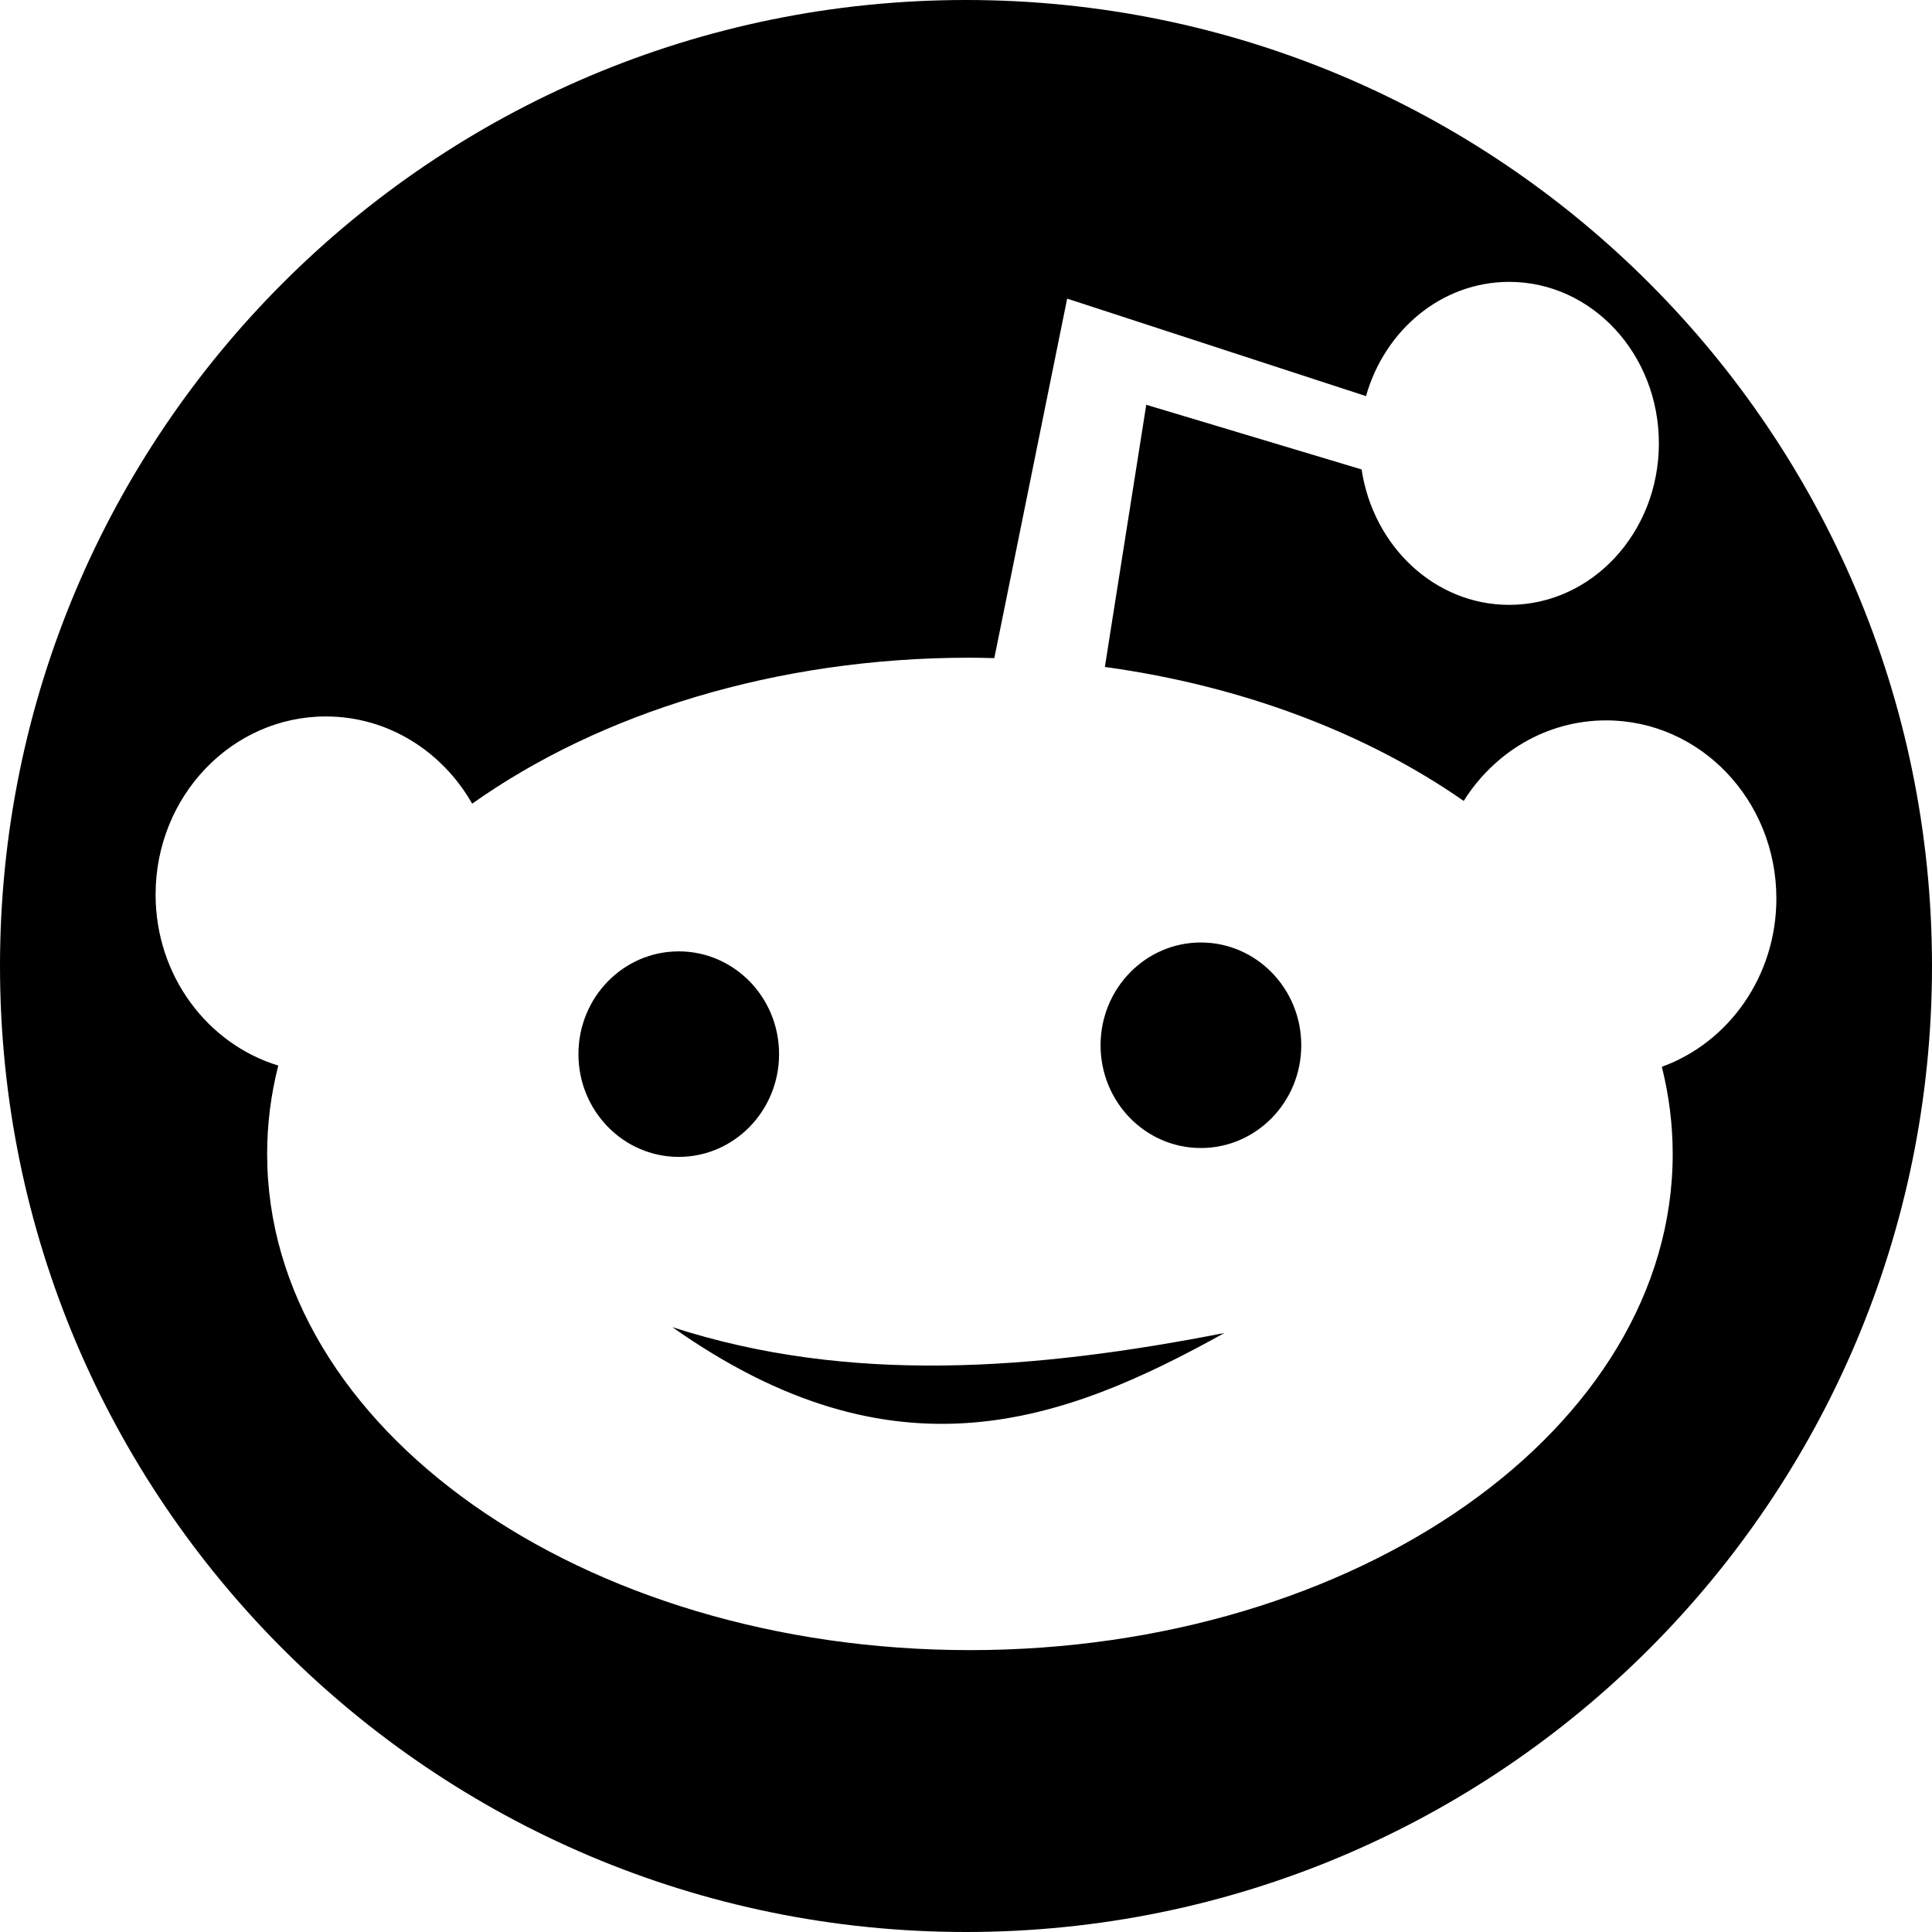
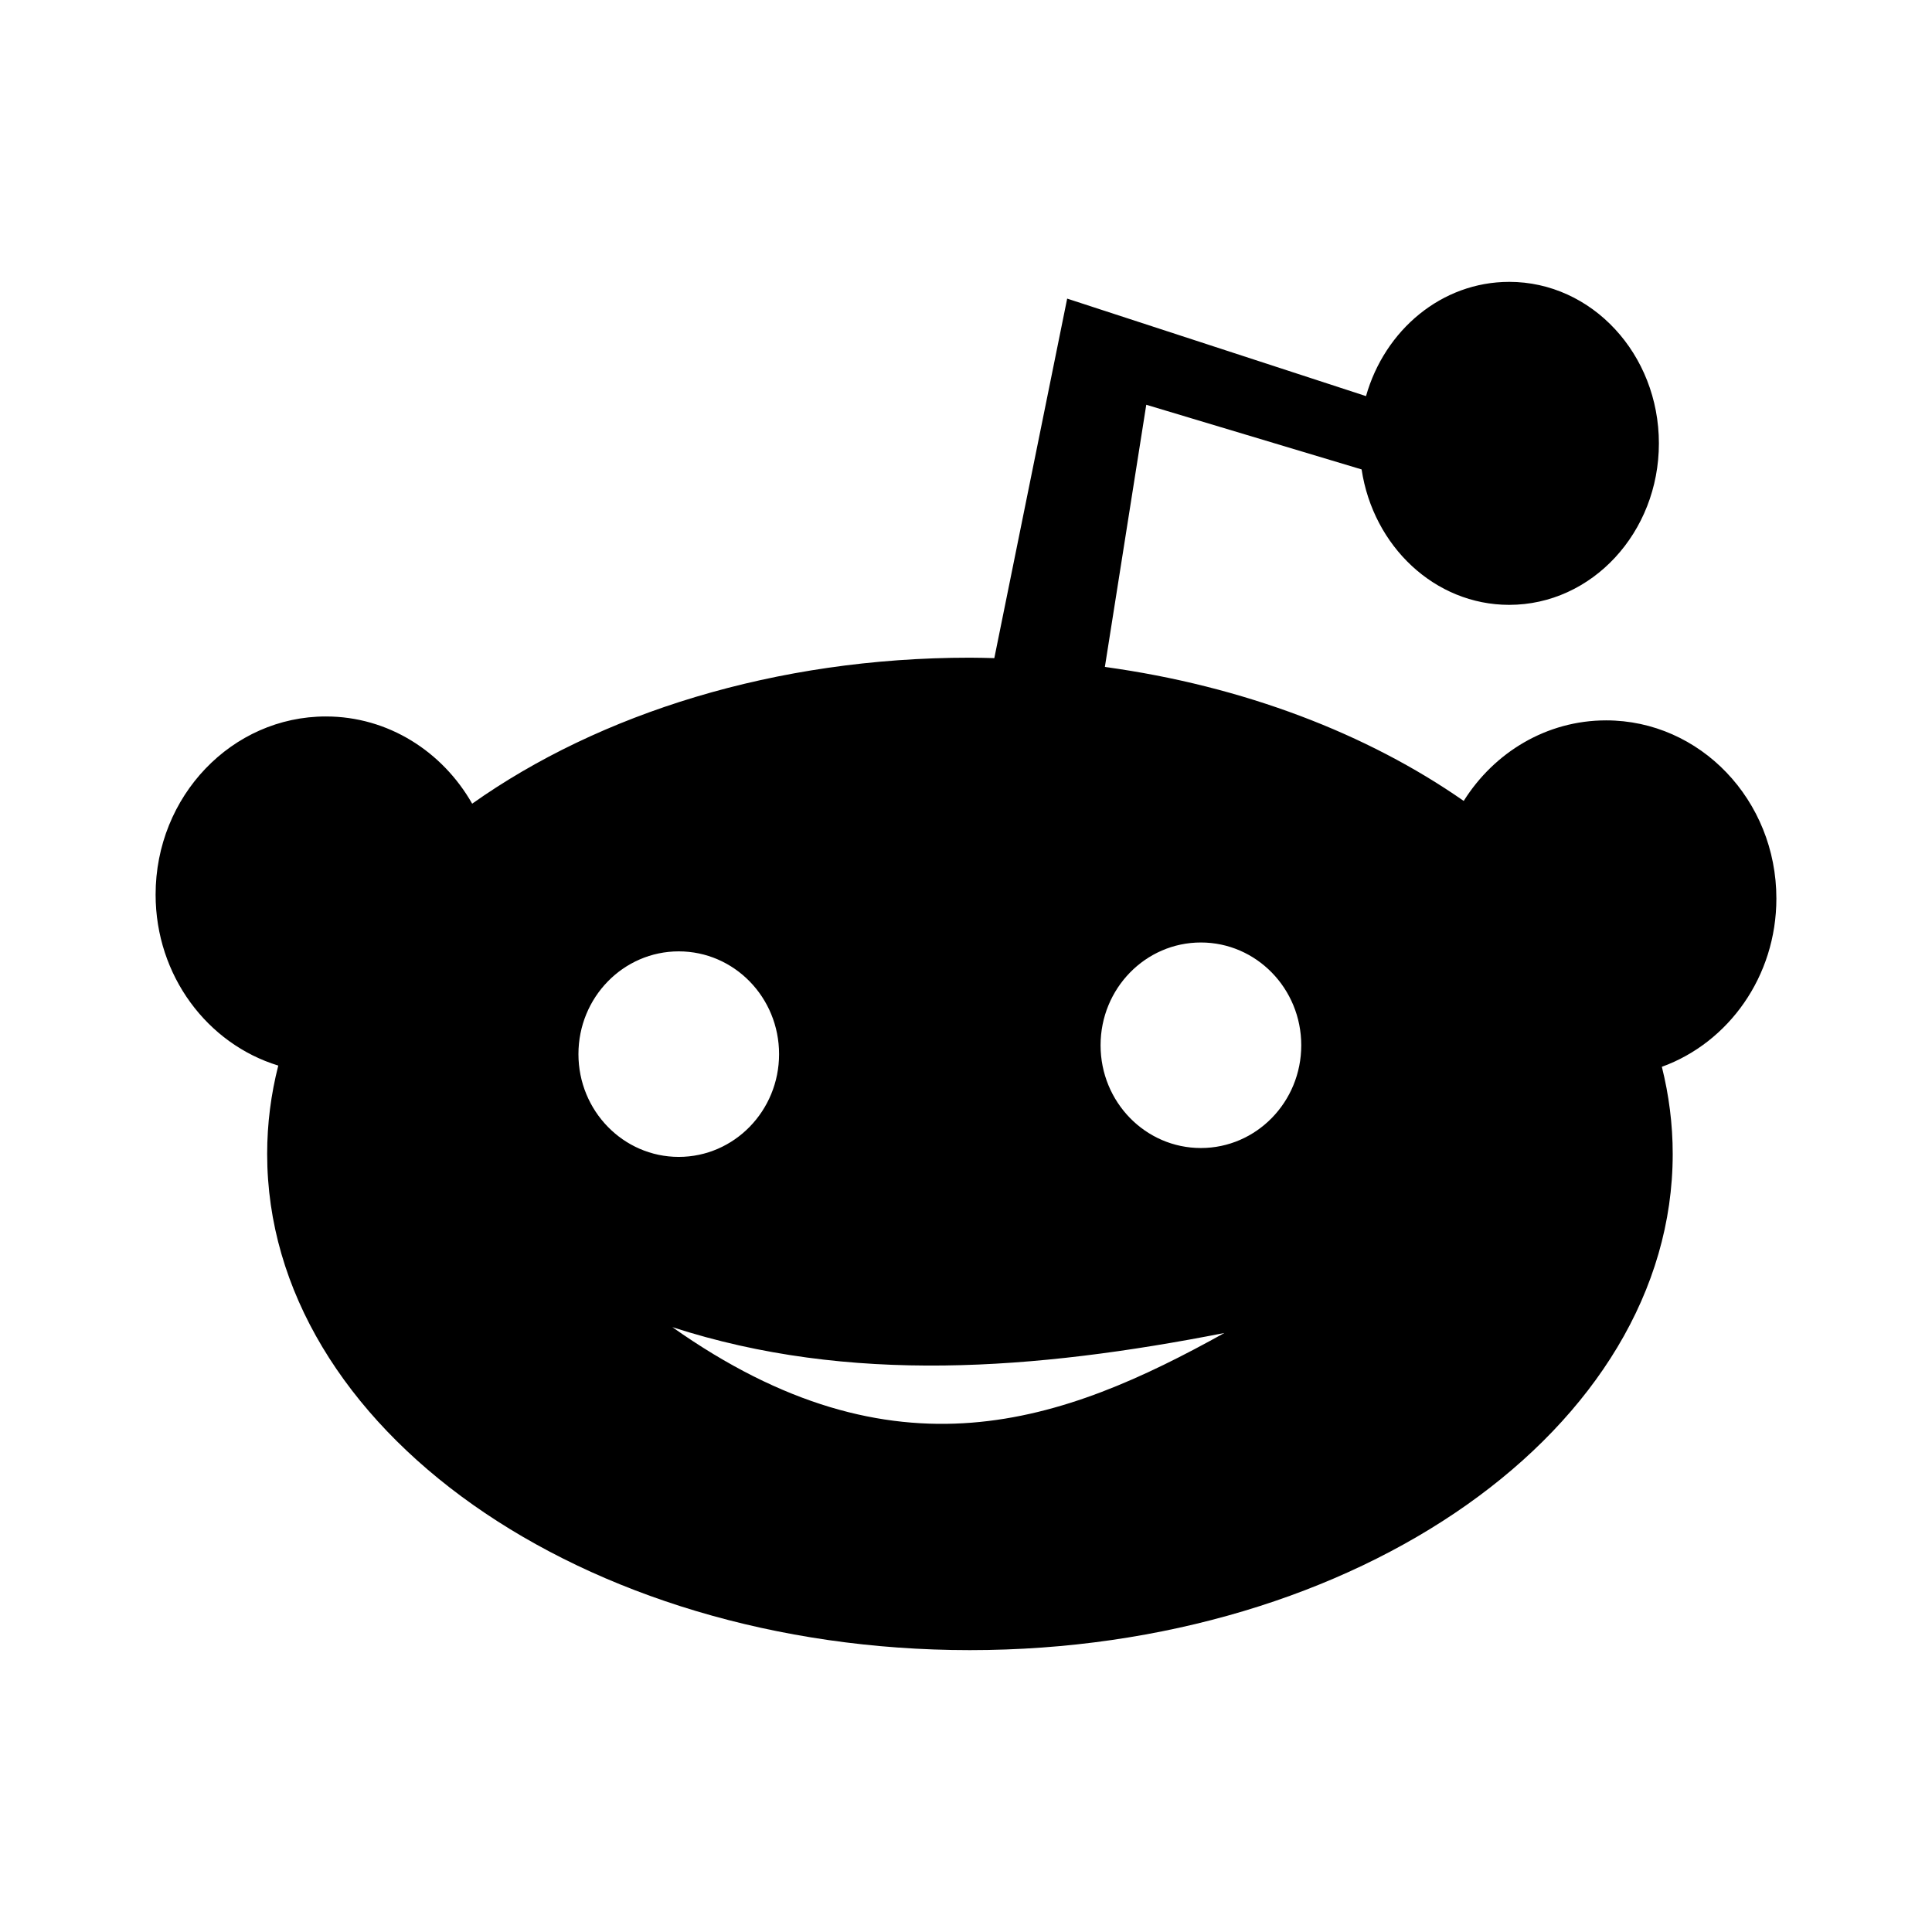
<svg xmlns="http://www.w3.org/2000/svg" version="1" viewBox="0 0 235 235">
-   <path d="m117.5 0c-64.893 0-117.5 52.607-117.5 117.5 0 64.893 52.607 117.5 117.5 117.5 64.893 0 117.5-52.607 117.5-117.5 0-64.893-52.607-117.5-117.5-117.5zm66.07 34.285c10.06 0 18.209 8.796 18.209 19.645 0 10.848-8.149 19.643-18.209 19.643-9.057 0-16.544-7.136-17.951-16.473l-26.194-7.865-5.034 31.889c16.839 2.316 31.913 8.114 43.648 16.299 3.7-5.898 10.07-9.799 17.32-9.799 11.44 0 20.711 9.698 20.711 21.666 0 9.48-5.82 17.531-13.93 20.471 0.86 3.44 1.32 6.98 1.32 10.6 0 33.33-38.28 60.352-85.49 60.352-47.203 0-85.475-27.022-85.475-60.352 0-3.67 0.465-7.27 1.353-10.75-8.621-2.63-14.922-10.939-14.922-20.799 0-11.967 9.273-21.666 20.713-21.666 7.574 0 14.18 4.264 17.793 10.609 15.477-10.965 36.886-17.756 60.537-17.756 0.998 0 1.985 0.029 2.975 0.053l8.861-43.729 36.35 11.859c2.278-8.044 9.209-13.896 17.414-13.896zm-37.5 80.355c-6.74 0-12.201 5.6-12.201 12.5 0 6.91 5.461 12.5 12.201 12.5s12.209-5.59 12.209-12.5c0-6.9-5.469-12.5-12.209-12.5zm-63.51 1.08c-6.739 0-12.201 5.59-12.201 12.5 0 6.9 5.462 12.5 12.201 12.5 6.738 0 12.203-5.6 12.203-12.5 0-6.91-5.463-12.5-12.203-12.5zm-0.777 45.709c27.107 19.15 47.546 11.601 67.146 0.711-22.98 4.5-45.609 6.279-67.146-0.711z" />
+   <path d="m183.57 34.285c-8.205 0-15.136 5.852-17.414 13.896l-36.35-11.859-8.861 43.729c-.99-.024-1.977-.053-2.975-.053-23.651 0-45.06 6.793-60.537 17.758-3.613-6.345-10.219-10.609-17.793-10.609-11.44 0-20.713 9.699-20.713 21.666 0 9.86 6.301 18.169 14.922 20.799-.889 3.48-1.353 7.08-1.353 10.75 0 33.33 38.272 60.352 85.475 60.352 47.21 0 85.49-27.022 85.49-60.352 0-3.62-.46-7.16-1.32-10.6 8.11-2.94 13.93-10.993 13.93-20.473 0-11.968-9.271-21.666-20.711-21.666-7.25 0-13.62 3.901-17.32 9.799-11.735-8.185-26.809-13.983-43.648-16.299l5.035-31.889 26.193 7.865c1.407 9.337 8.895 16.473 17.951 16.473 10.06 0 18.209-8.795 18.209-19.643 0-10.85-8.149-19.645-18.209-19.645zm-37.5 80.355c6.74 0 12.209 5.6 12.209 12.5 0 6.91-5.469 12.5-12.209 12.5s-12.201-5.59-12.201-12.5c0-6.9 5.461-12.5 12.201-12.5zm-63.51 1.08c6.74 0 12.203 5.59 12.203 12.5 0 6.9-5.465 12.5-12.203 12.5-6.739 0-12.201-5.6-12.201-12.5 0-6.91 5.462-12.5 12.201-12.5zm-.777 45.709c21.537 6.99 44.165 5.211 67.145.711-19.6 10.89-40.038 18.439-67.145-.711z" fill-rule="evenodd" />
</svg>
